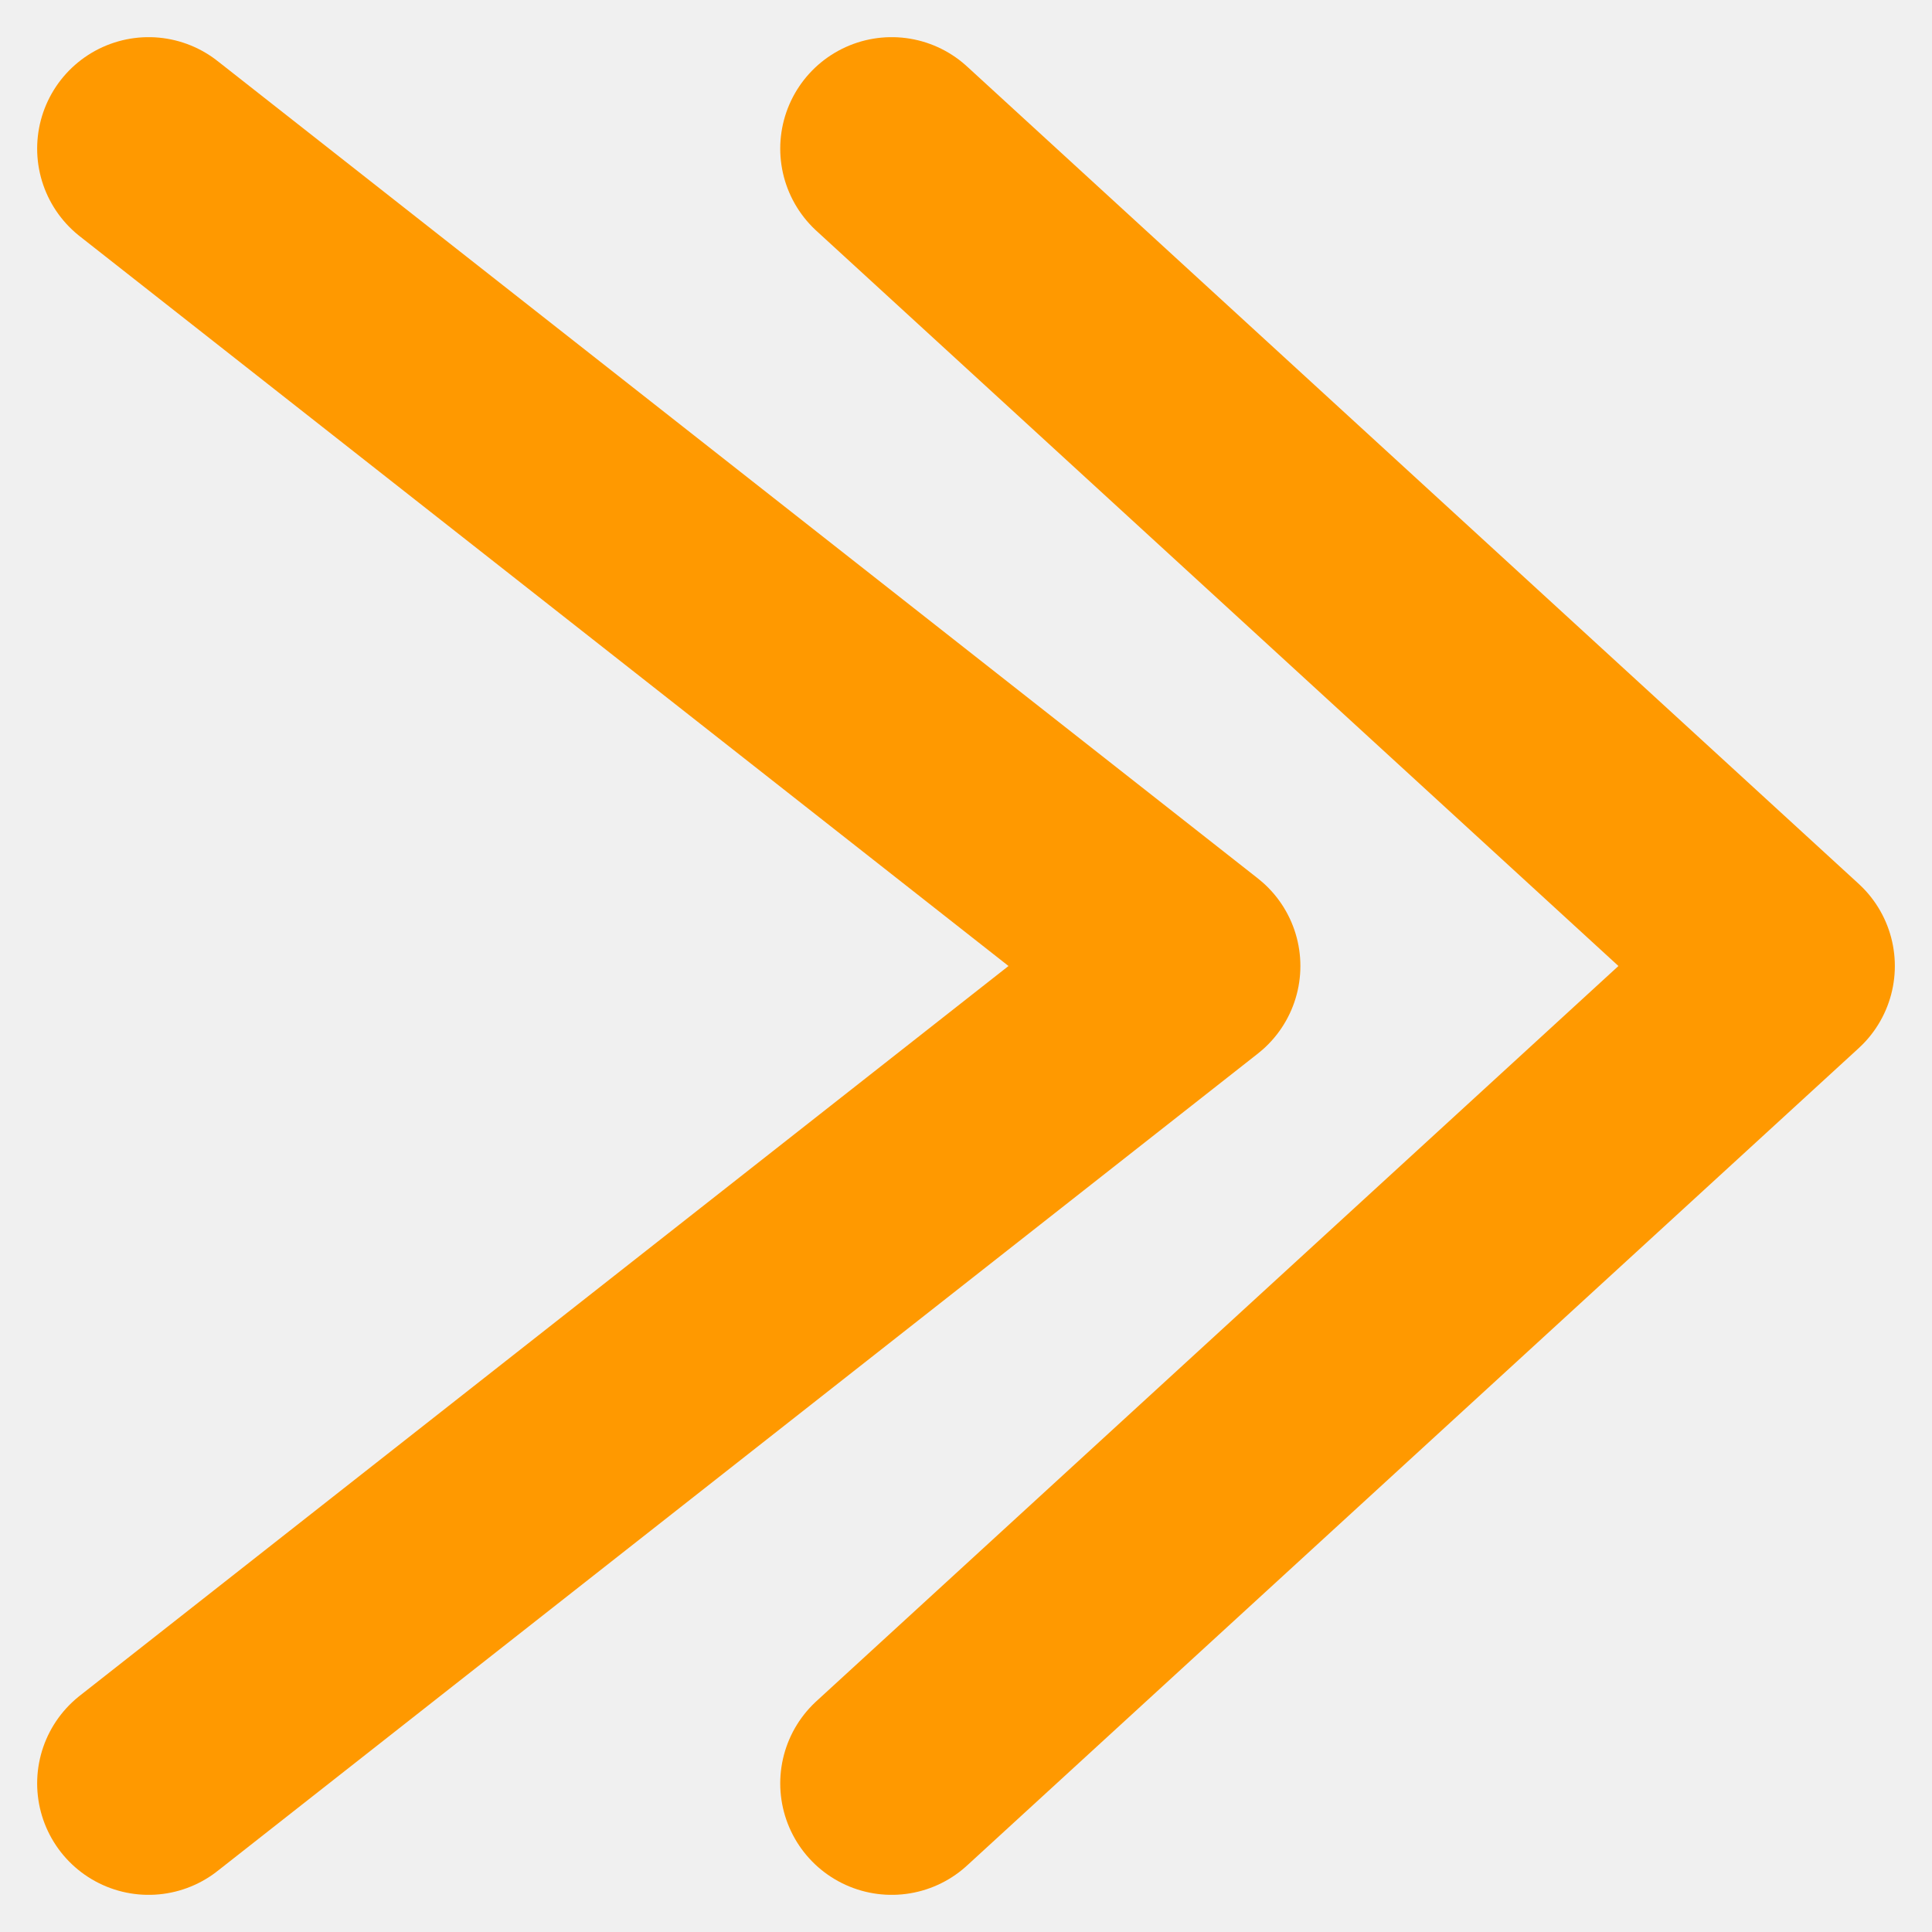
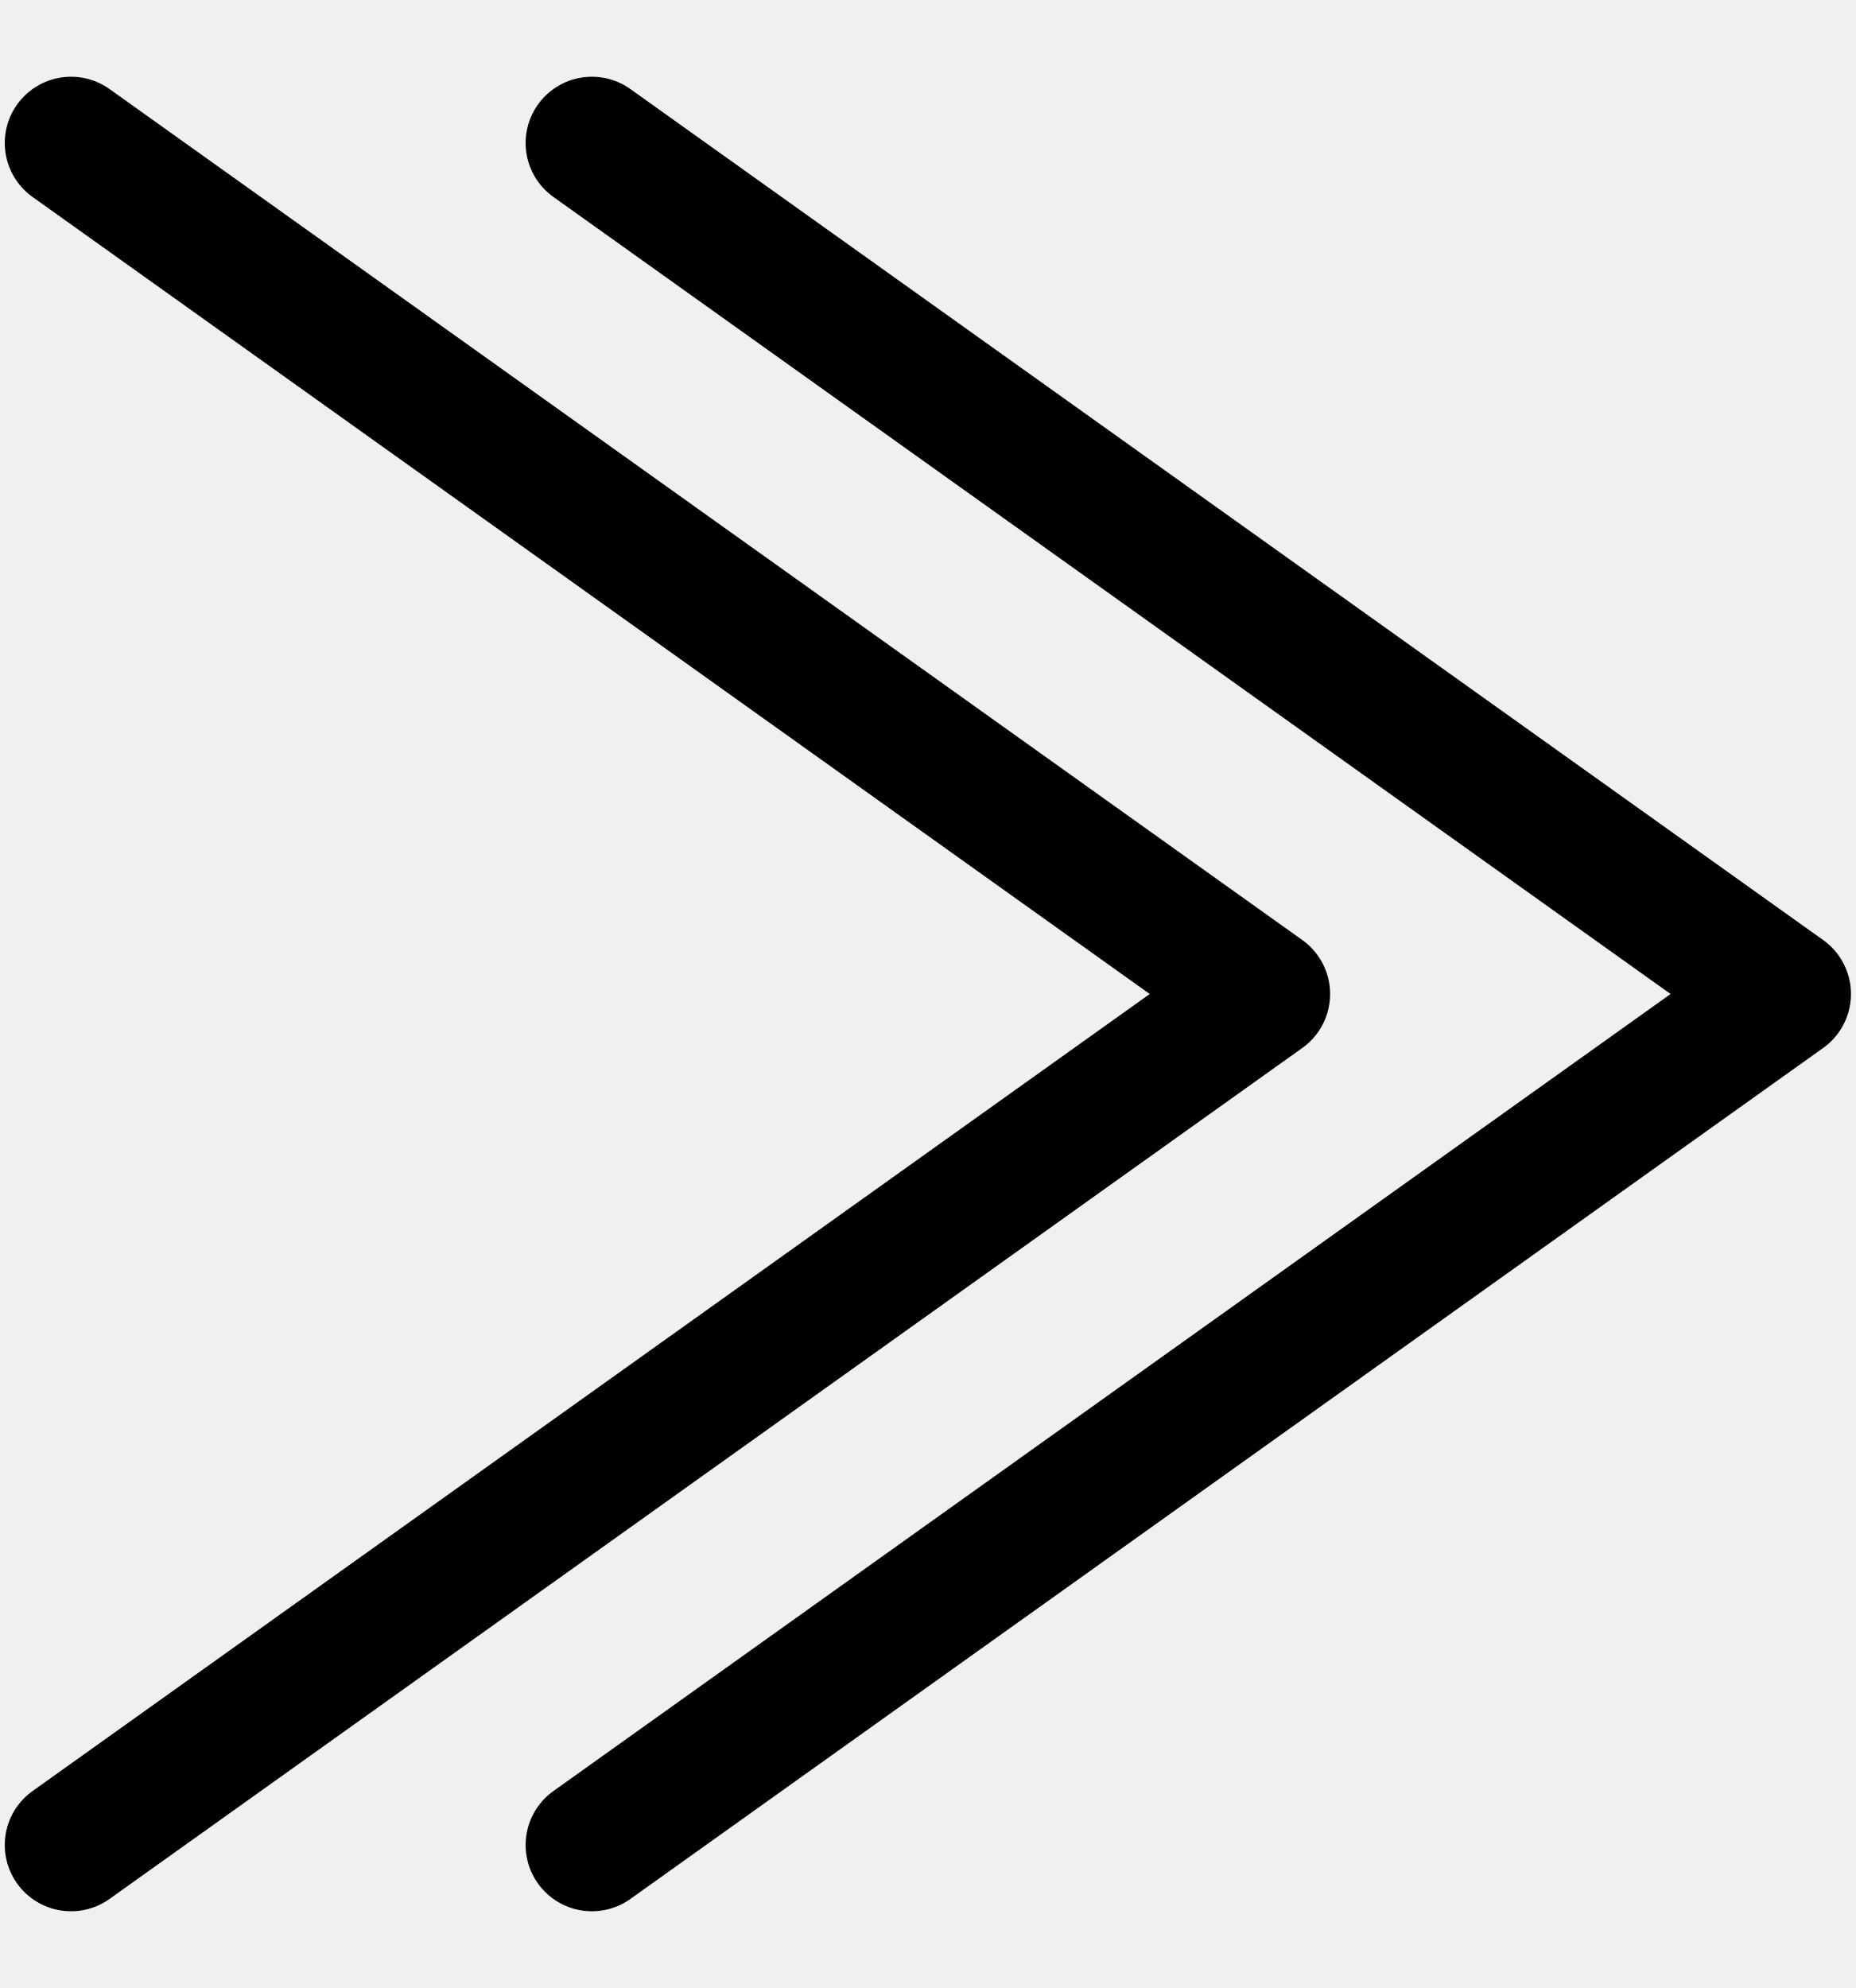
- <svg xmlns="http://www.w3.org/2000/svg" width="13" height="13" viewBox="0 0 13 13" fill="none">
-   <path d="M1 1L8 6.5L1 12" stroke="#f90" stroke-width="1.5" stroke-linecap="round" stroke-linejoin="round" />
-   <path d="M6 1L12 6.5L6 12" stroke="#f90" stroke-width="1.5" stroke-linecap="round" stroke-linejoin="round" />
+ <svg xmlns="http://www.w3.org/2000/svg" width="14" height="15" viewBox="0 0 14 15" fill="none">
+   <g clip-path="url(#clip0)">
+     <path d="M0.536 1.079L9.536 7.5L0.536 13.921" stroke="black" stroke-linecap="round" stroke-linejoin="round" />
+     <path d="M4.466 1.079L13.466 7.5L4.466 13.921" stroke="black" stroke-linecap="round" stroke-linejoin="round" />
+   </g>
+   <defs>
+     <clipPath id="clip0">
+       <rect width="14" height="14" fill="white" transform="translate(0 0.5)" />
+     </clipPath>
+   </defs>
</svg>
